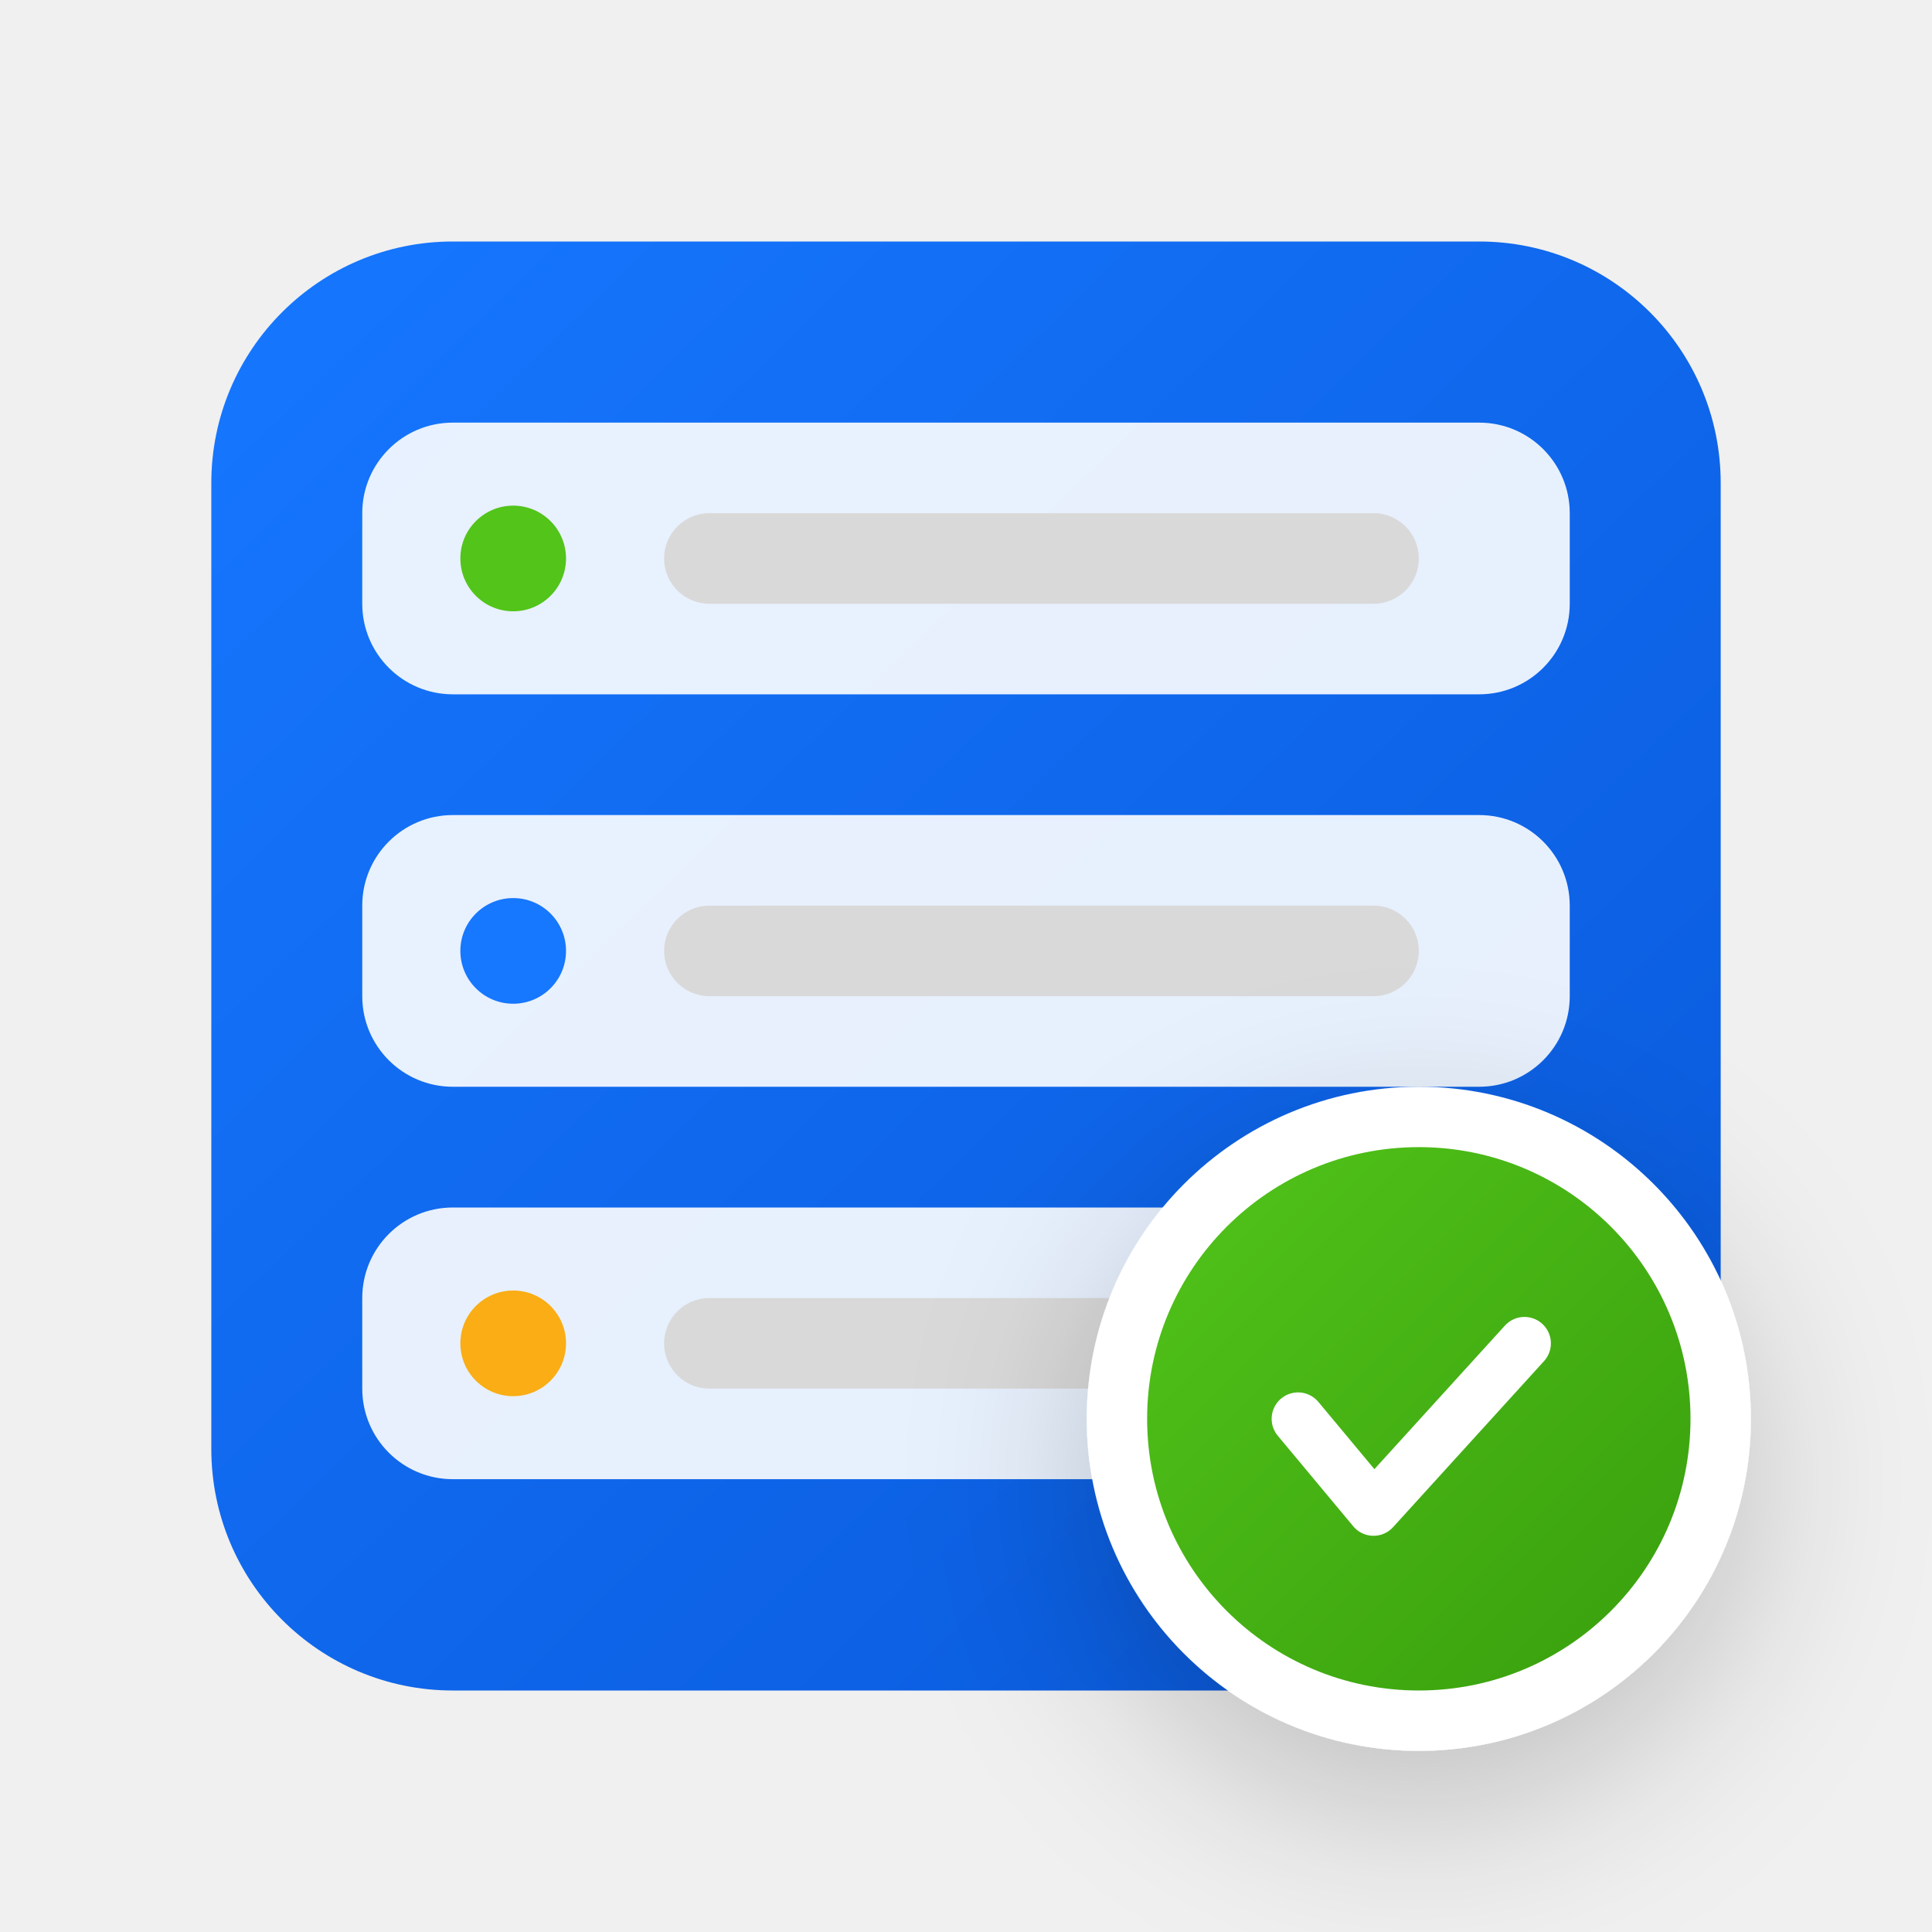
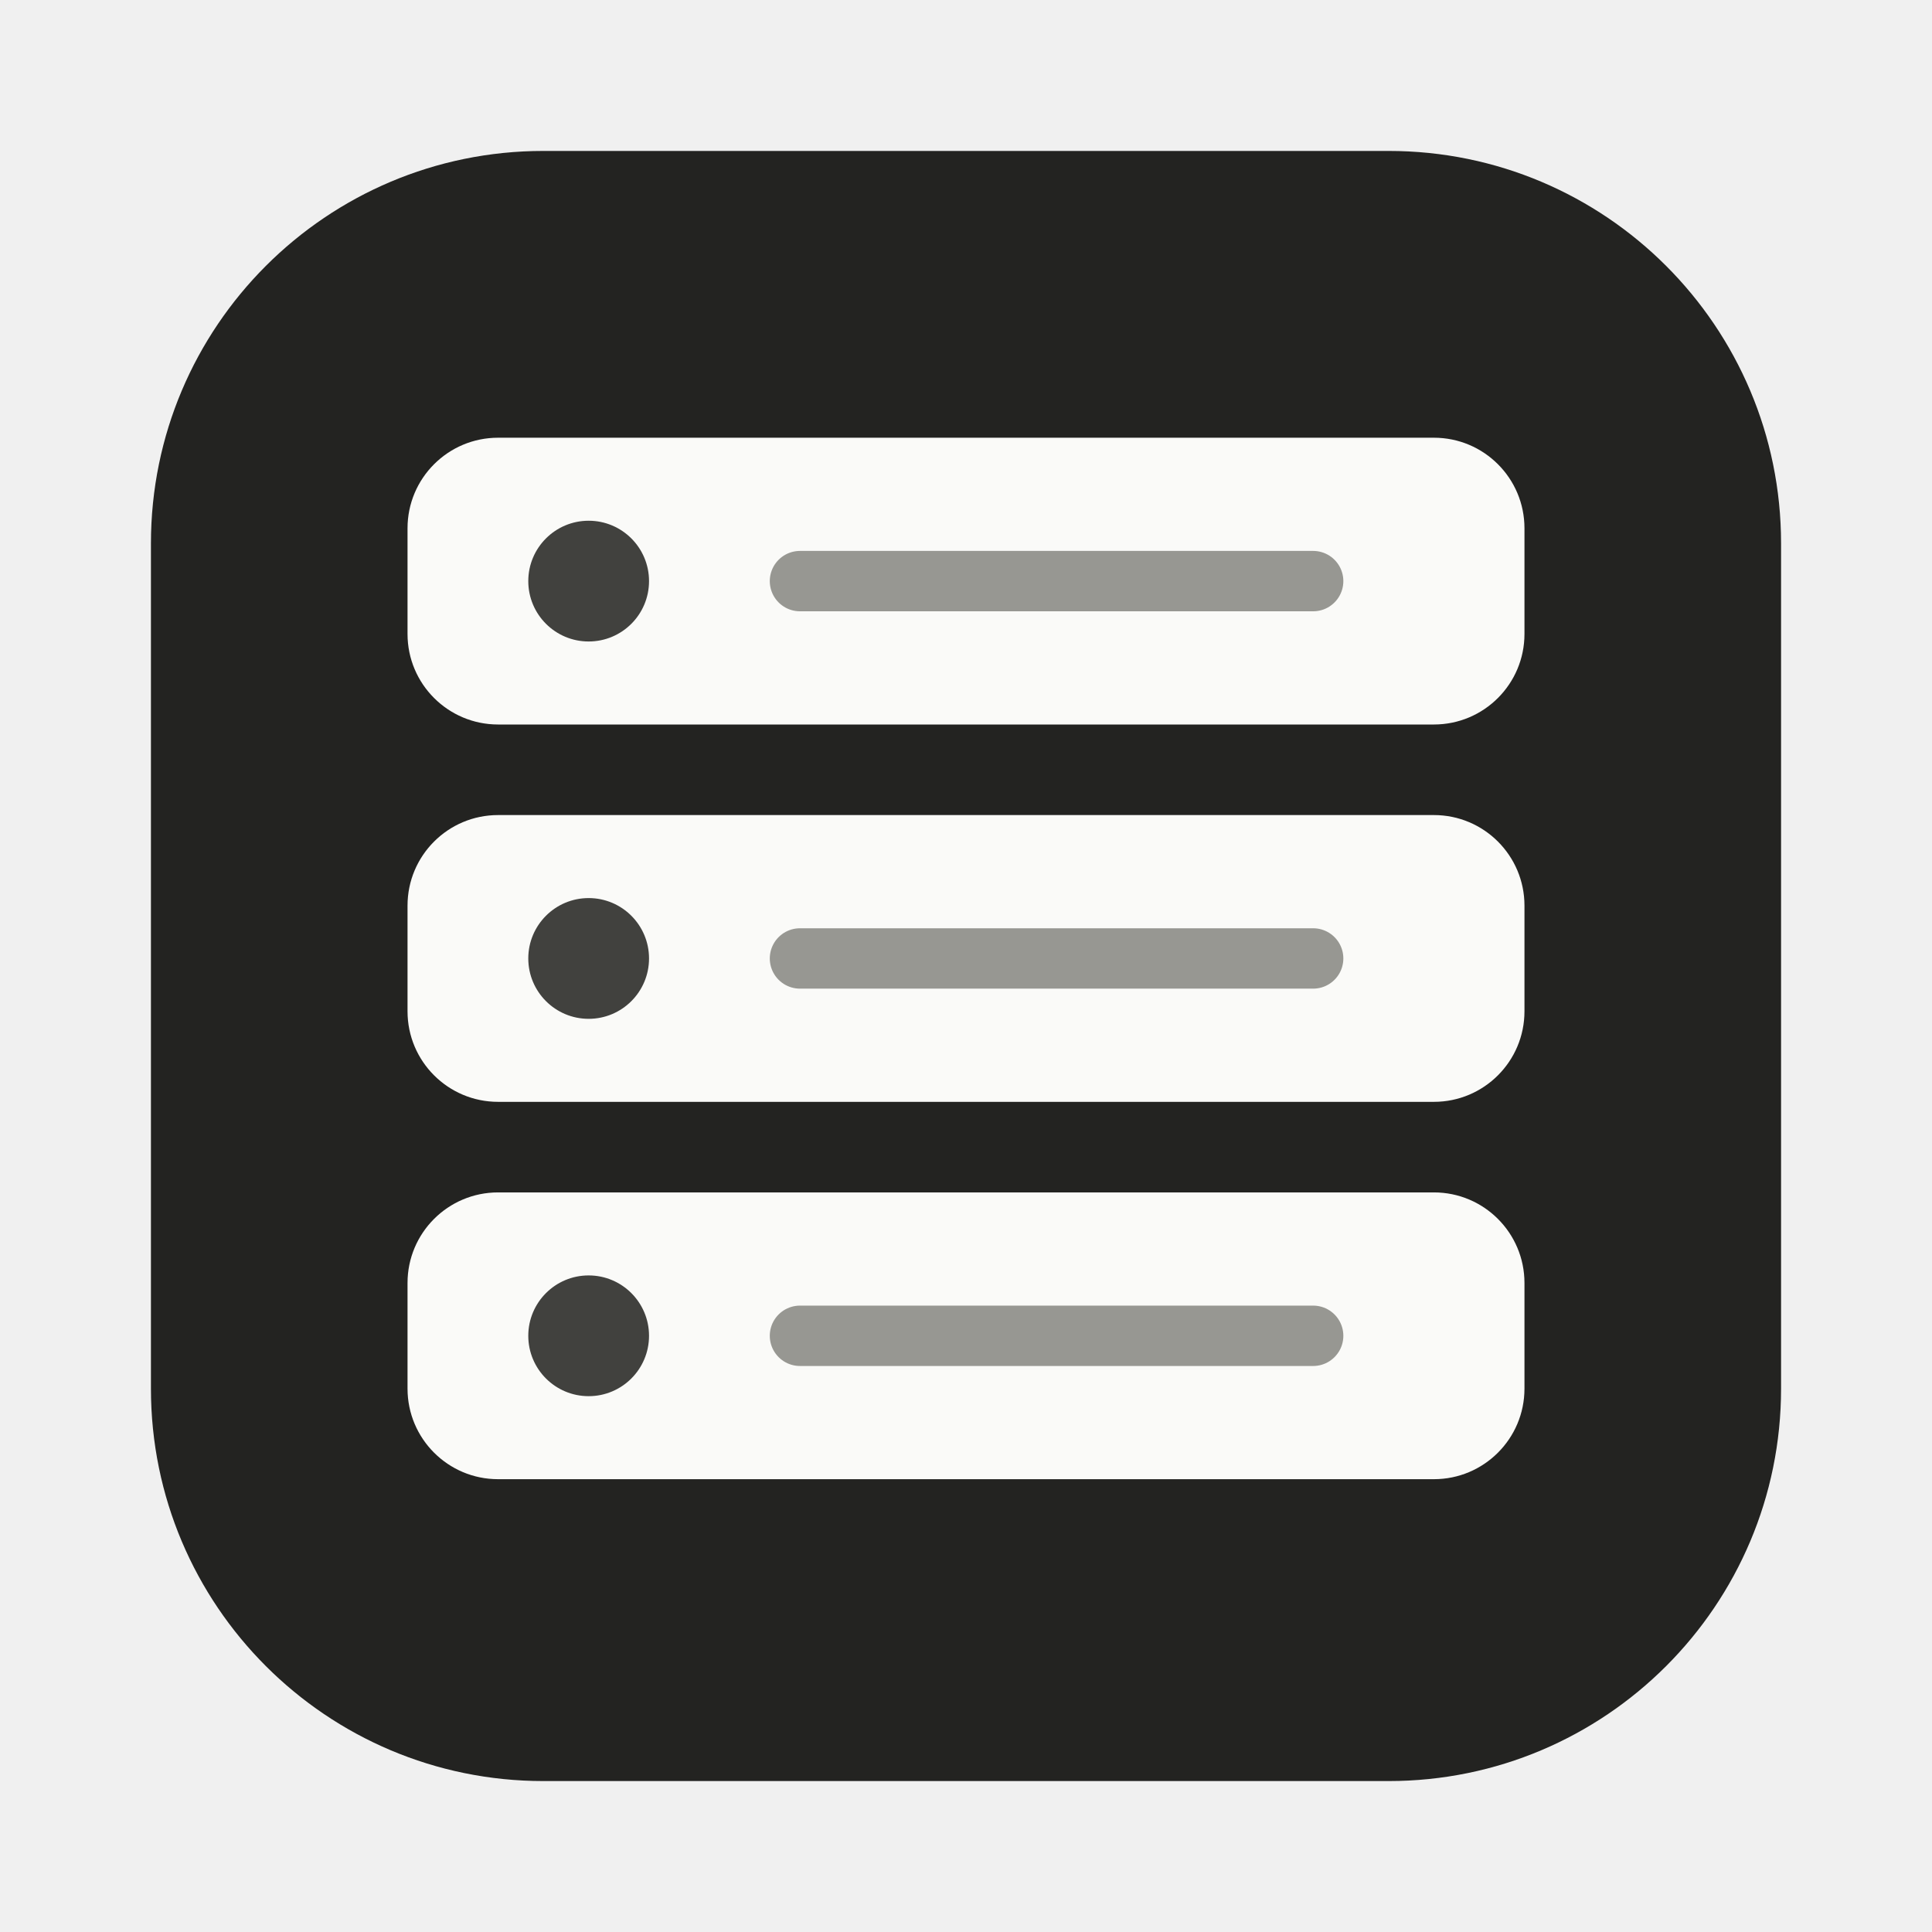
<svg xmlns="http://www.w3.org/2000/svg" viewBox="0 0 128 128" width="128" height="128">
-   <defs>
-     <linearGradient id="grad" x1="0%" y1="0%" x2="100%" y2="100%">
-       <stop offset="0%" stop-color="#1677ff" />
-       <stop offset="100%" stop-color="#0958d9" />
-     </linearGradient>
-     <linearGradient id="accent" x1="0%" y1="0%" x2="100%" y2="100%">
-       <stop offset="0%" stop-color="#52c41a" />
-       <stop offset="100%" stop-color="#389e0d" />
-     </linearGradient>
-   </defs>
-   <rect x="14" y="16" width="100" height="96" rx="16" fill="url(#grad)" />
-   <rect x="24" y="28" width="80" height="18" rx="6" fill="#ffffff" opacity="0.9" />
-   <circle cx="34" cy="37" r="3.5" fill="#52c41a" />
-   <rect x="44" y="34" width="50" height="6" rx="3" fill="#d9d9d9" />
-   <rect x="24" y="54" width="80" height="18" rx="6" fill="#ffffff" opacity="0.9" />
-   <circle cx="34" cy="63" r="3.5" fill="#1677ff" />
-   <rect x="44" y="60" width="50" height="6" rx="3" fill="#d9d9d9" />
-   <rect x="24" y="80" width="80" height="18" rx="6" fill="#ffffff" opacity="0.9" />
-   <circle cx="34" cy="89" r="3.5" fill="#faad14" />
-   <rect x="44" y="86" width="50" height="6" rx="3" fill="#d9d9d9" />
-   <circle cx="94" cy="94" r="22" fill="#ffffff" filter="drop-shadow(0 4px 6px rgba(0,0,0,0.2))" />
-   <circle cx="94" cy="94" r="18" fill="url(#accent)" />
-   <path d="M86 94 l5 6 l10 -11" fill="none" stroke="#ffffff" stroke-width="3.5" stroke-linecap="round" stroke-linejoin="round" />
+   <rect x="10" y="10" width="108" height="108" rx="26" fill="#232321" />
+   <g fill="#fafaf8">
+     <rect x="27" y="29" width="74" height="19" rx="6" />
+     <rect x="27" y="54" width="74" height="19" rx="6" />
+     <rect x="27" y="79" width="74" height="19" rx="6" />
+   </g>
+   <g fill="#41413e">
+     <circle cx="39" cy="38.5" r="4" />
+     <circle cx="39" cy="63.5" r="4" />
+     <circle cx="39" cy="88.5" r="4" />
+   </g>
+   <g fill="none" stroke="#979792" stroke-width="4" stroke-linecap="round">
+     <path d="M53 38.5h34" />
+     <path d="M53 63.5h34" />
+     <path d="M53 88.5h34" />
+   </g>
</svg>
